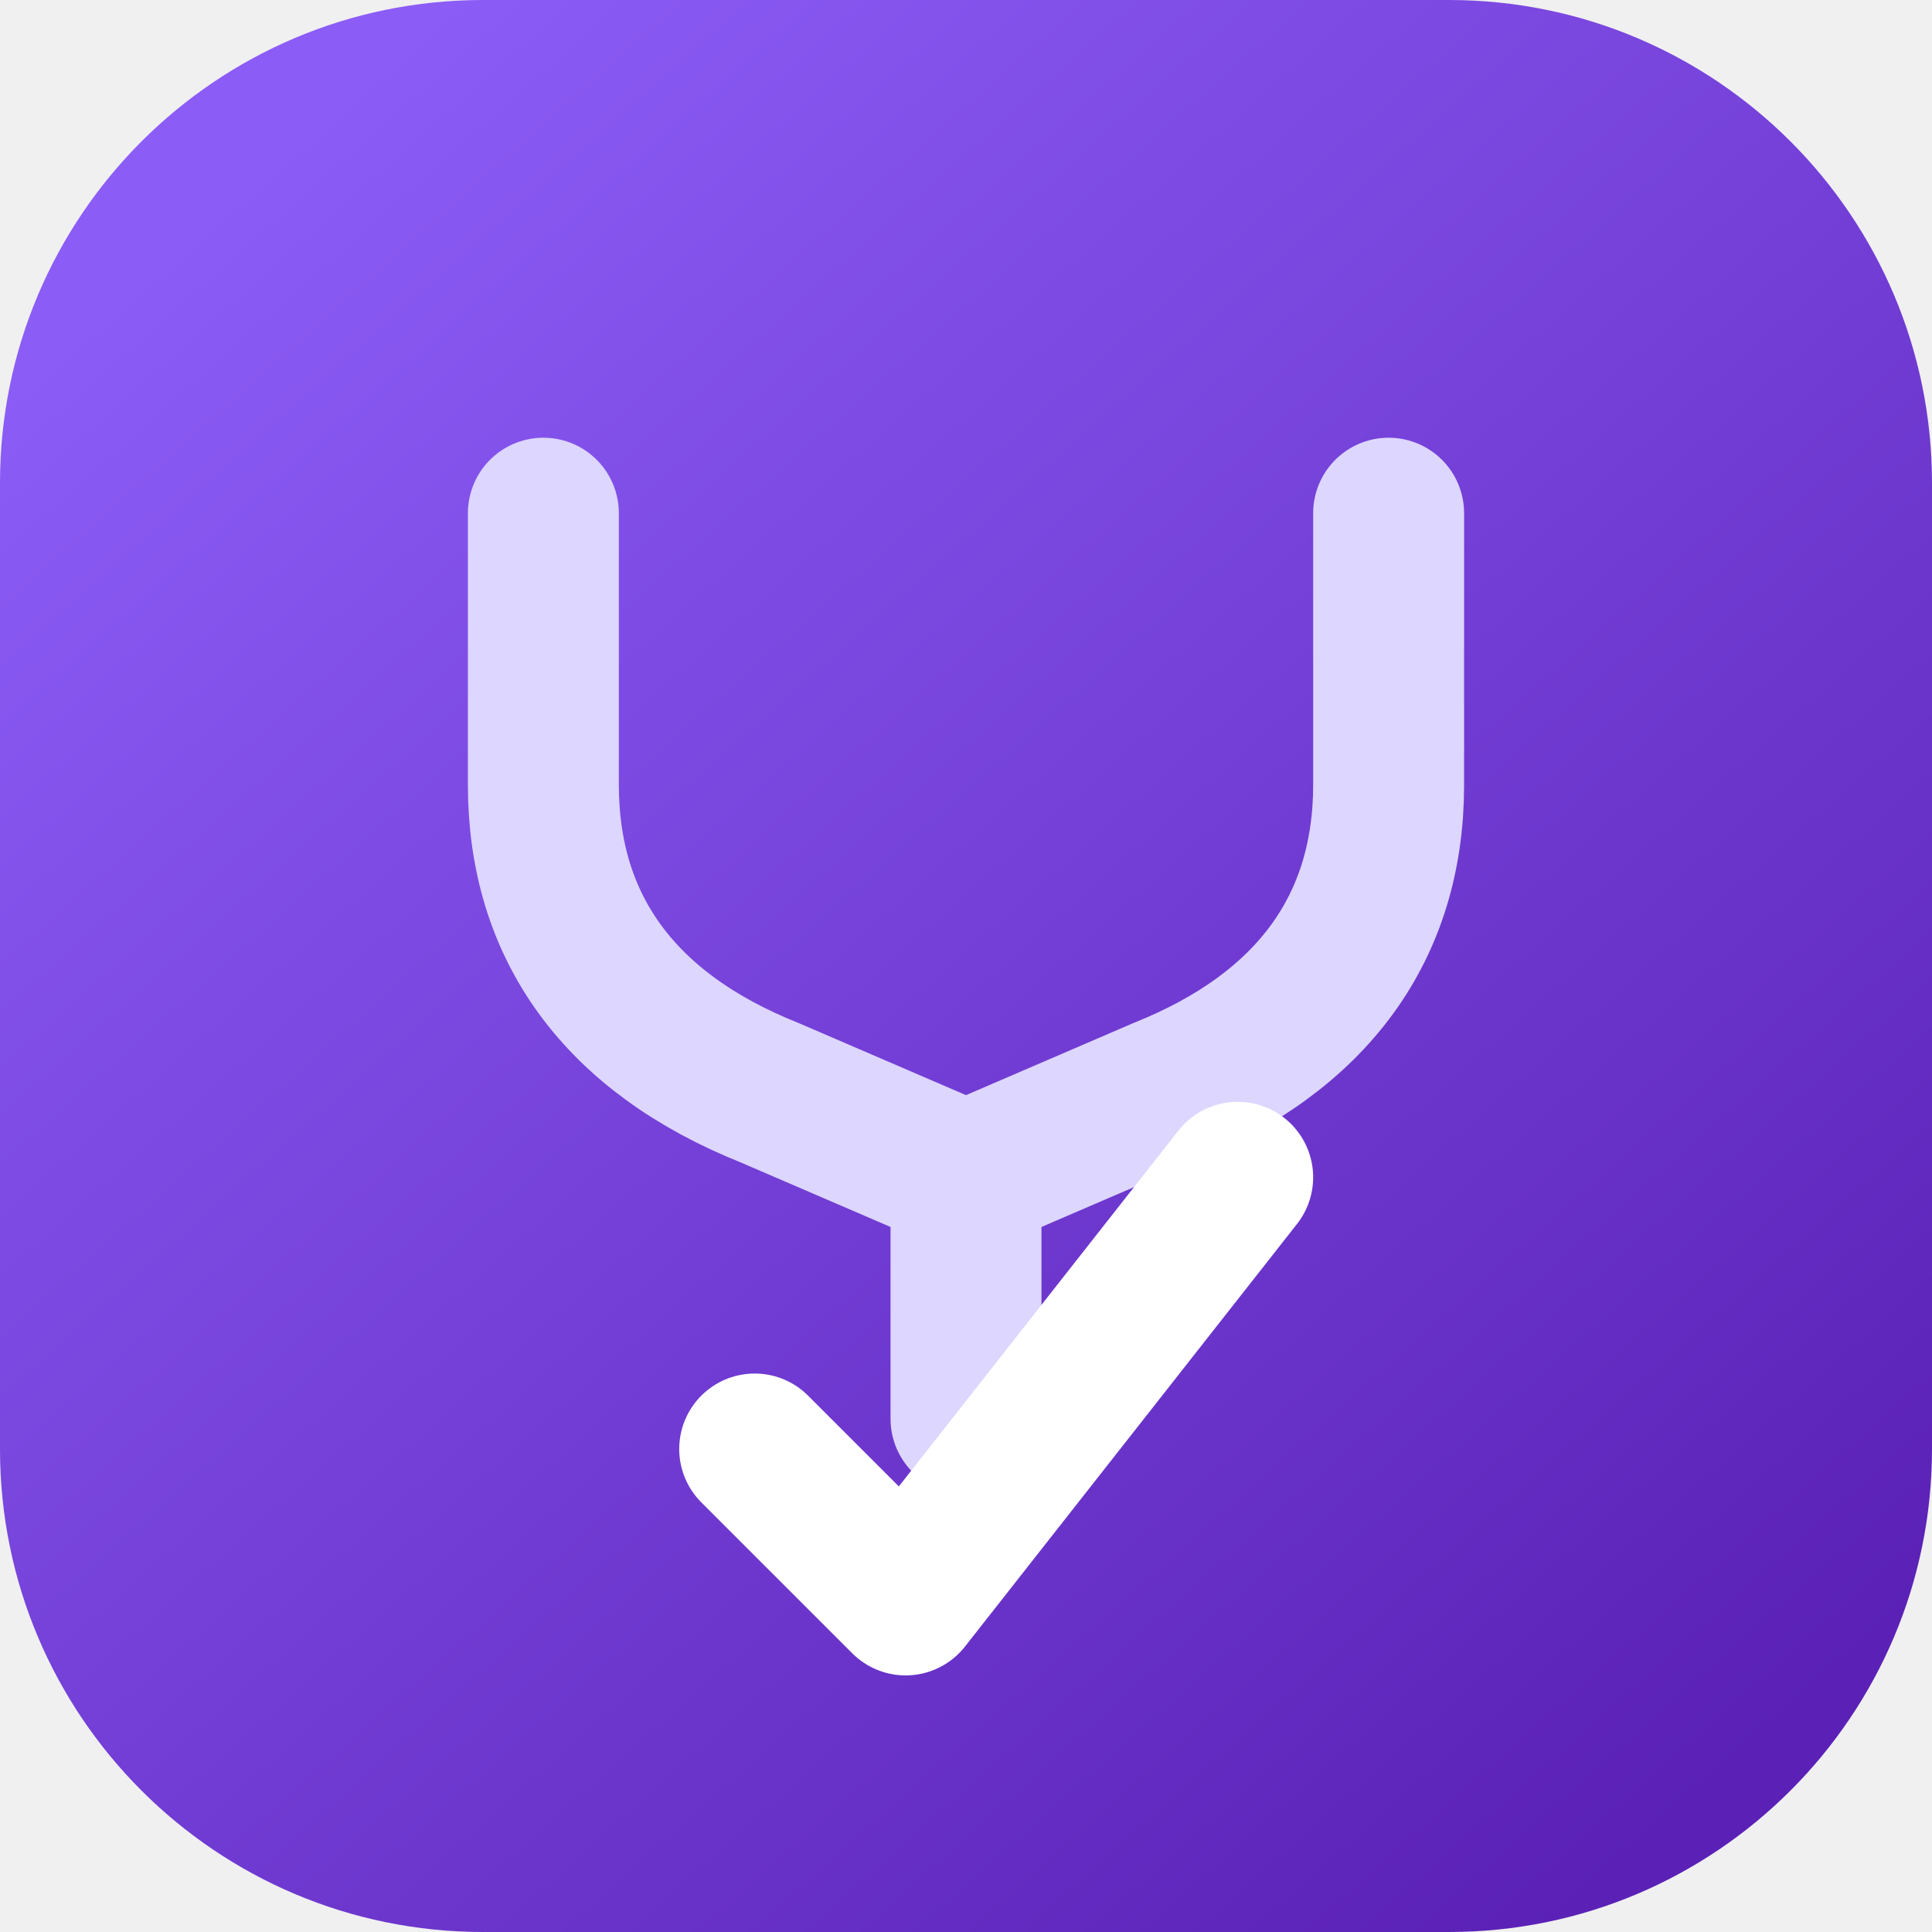
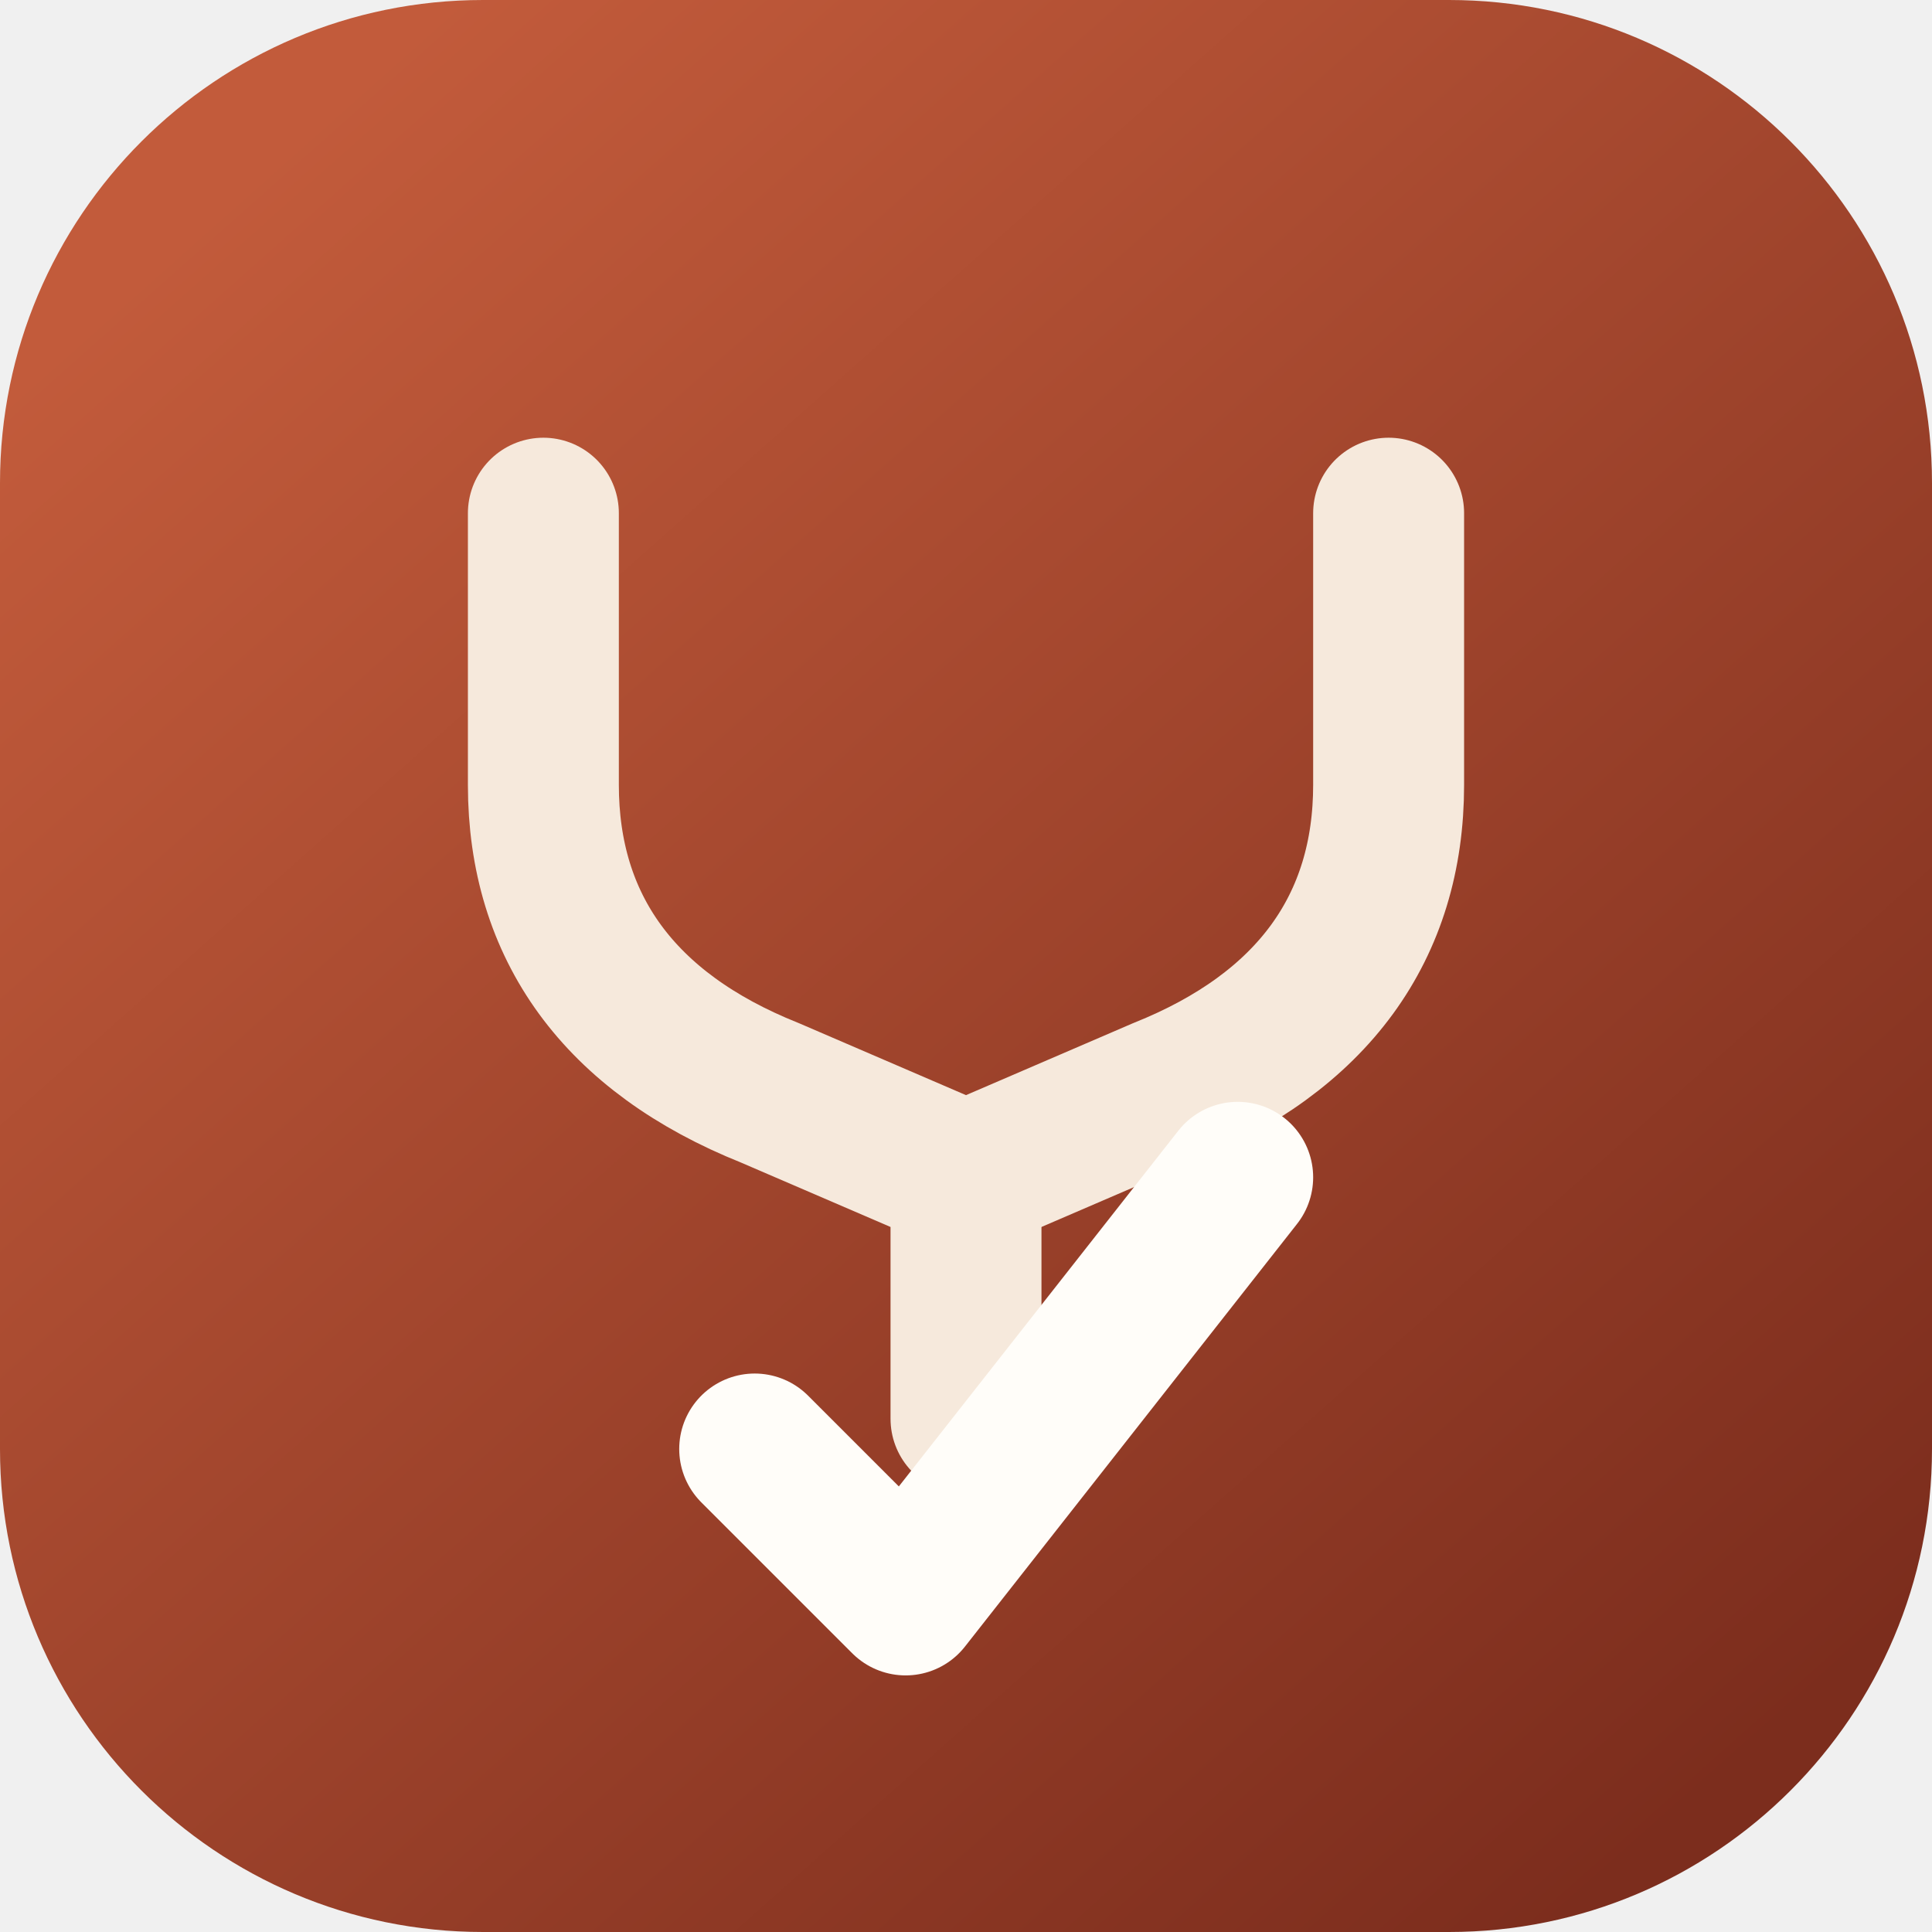
<svg xmlns="http://www.w3.org/2000/svg" viewBox="0 0 64 64" role="img" aria-labelledby="title">
  <defs>
-     <linearGradient id="mergeproof-violet" x1="8" y1="6" x2="56" y2="60" gradientUnits="userSpaceOnUse">
-       <stop stop-color="#8B5CF6" />
-       <stop offset="1" stop-color="#5B21B6" />
+     <linearGradient id="mergeproof-terracotta" x1="8" y1="6" x2="56" y2="60" gradientUnits="userSpaceOnUse">
+       <stop stop-color="#c25b3b" />
+       <stop offset="1" stop-color="#7c2d1d" />
    </linearGradient>
  </defs>
-   <rect width="64" height="64" rx="16" fill="url(#mergeproof-violet)" />
-   <path d="M18 17v9c0 4.7 2.5 8.2 7.5 10.2L32 39v8" fill="none" stroke="#DDD6FE" stroke-width="5" stroke-linecap="round" stroke-linejoin="round" />
-   <path d="M46 17v9c0 4.7-2.5 8.2-7.5 10.2L32 39" fill="none" stroke="#DDD6FE" stroke-width="5" stroke-linecap="round" stroke-linejoin="round" />
-   <path d="m25 48 5 5 11-14" fill="none" stroke="white" stroke-width="5" stroke-linecap="round" stroke-linejoin="round" />
+   <rect width="64" height="64" rx="16" fill="url(#mergeproof-terracotta)" />
+   <path d="M18 17v9c0 4.7 2.5 8.2 7.5 10.2L32 39v8" fill="none" stroke="#f6e9dc" stroke-width="5" stroke-linecap="round" stroke-linejoin="round" />
+   <path d="M46 17v9c0 4.7-2.5 8.2-7.5 10.2L32 39" fill="none" stroke="#f6e9dc" stroke-width="5" stroke-linecap="round" stroke-linejoin="round" />
+   <path d="m25 48 5 5 11-14" fill="none" stroke="#fffdf9" stroke-width="5" stroke-linecap="round" stroke-linejoin="round" />
</svg>
